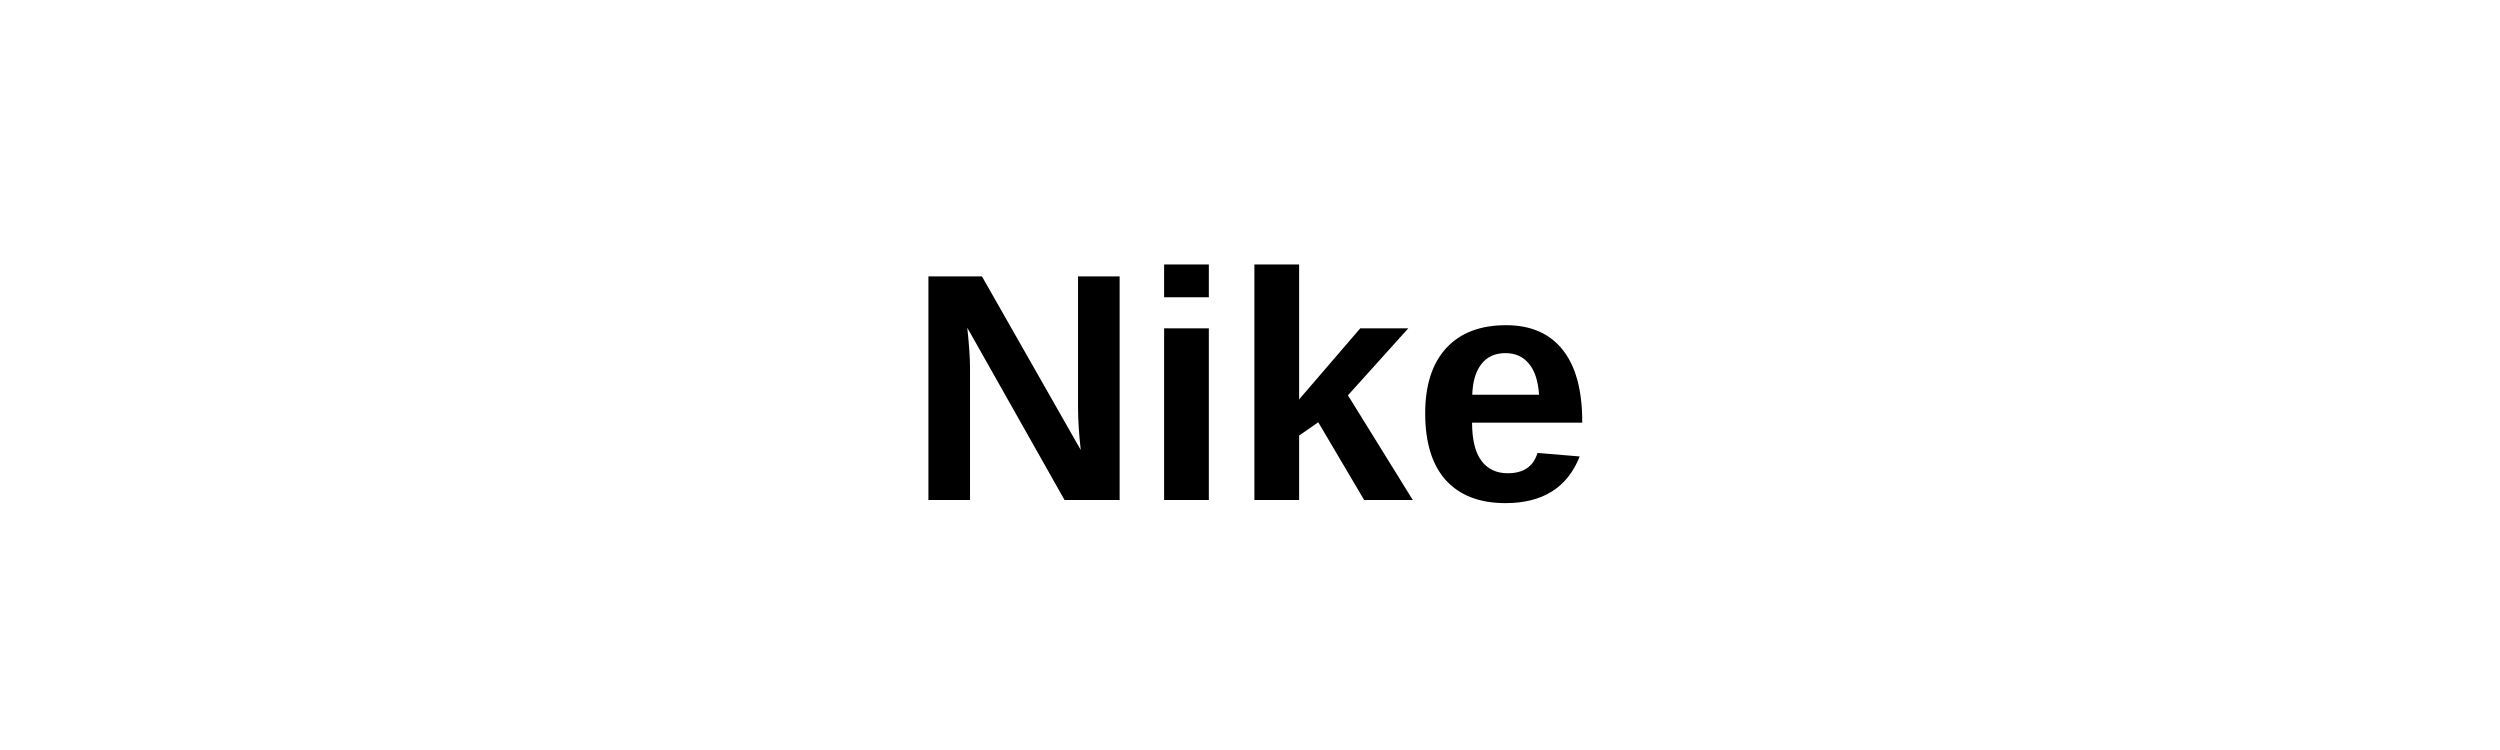
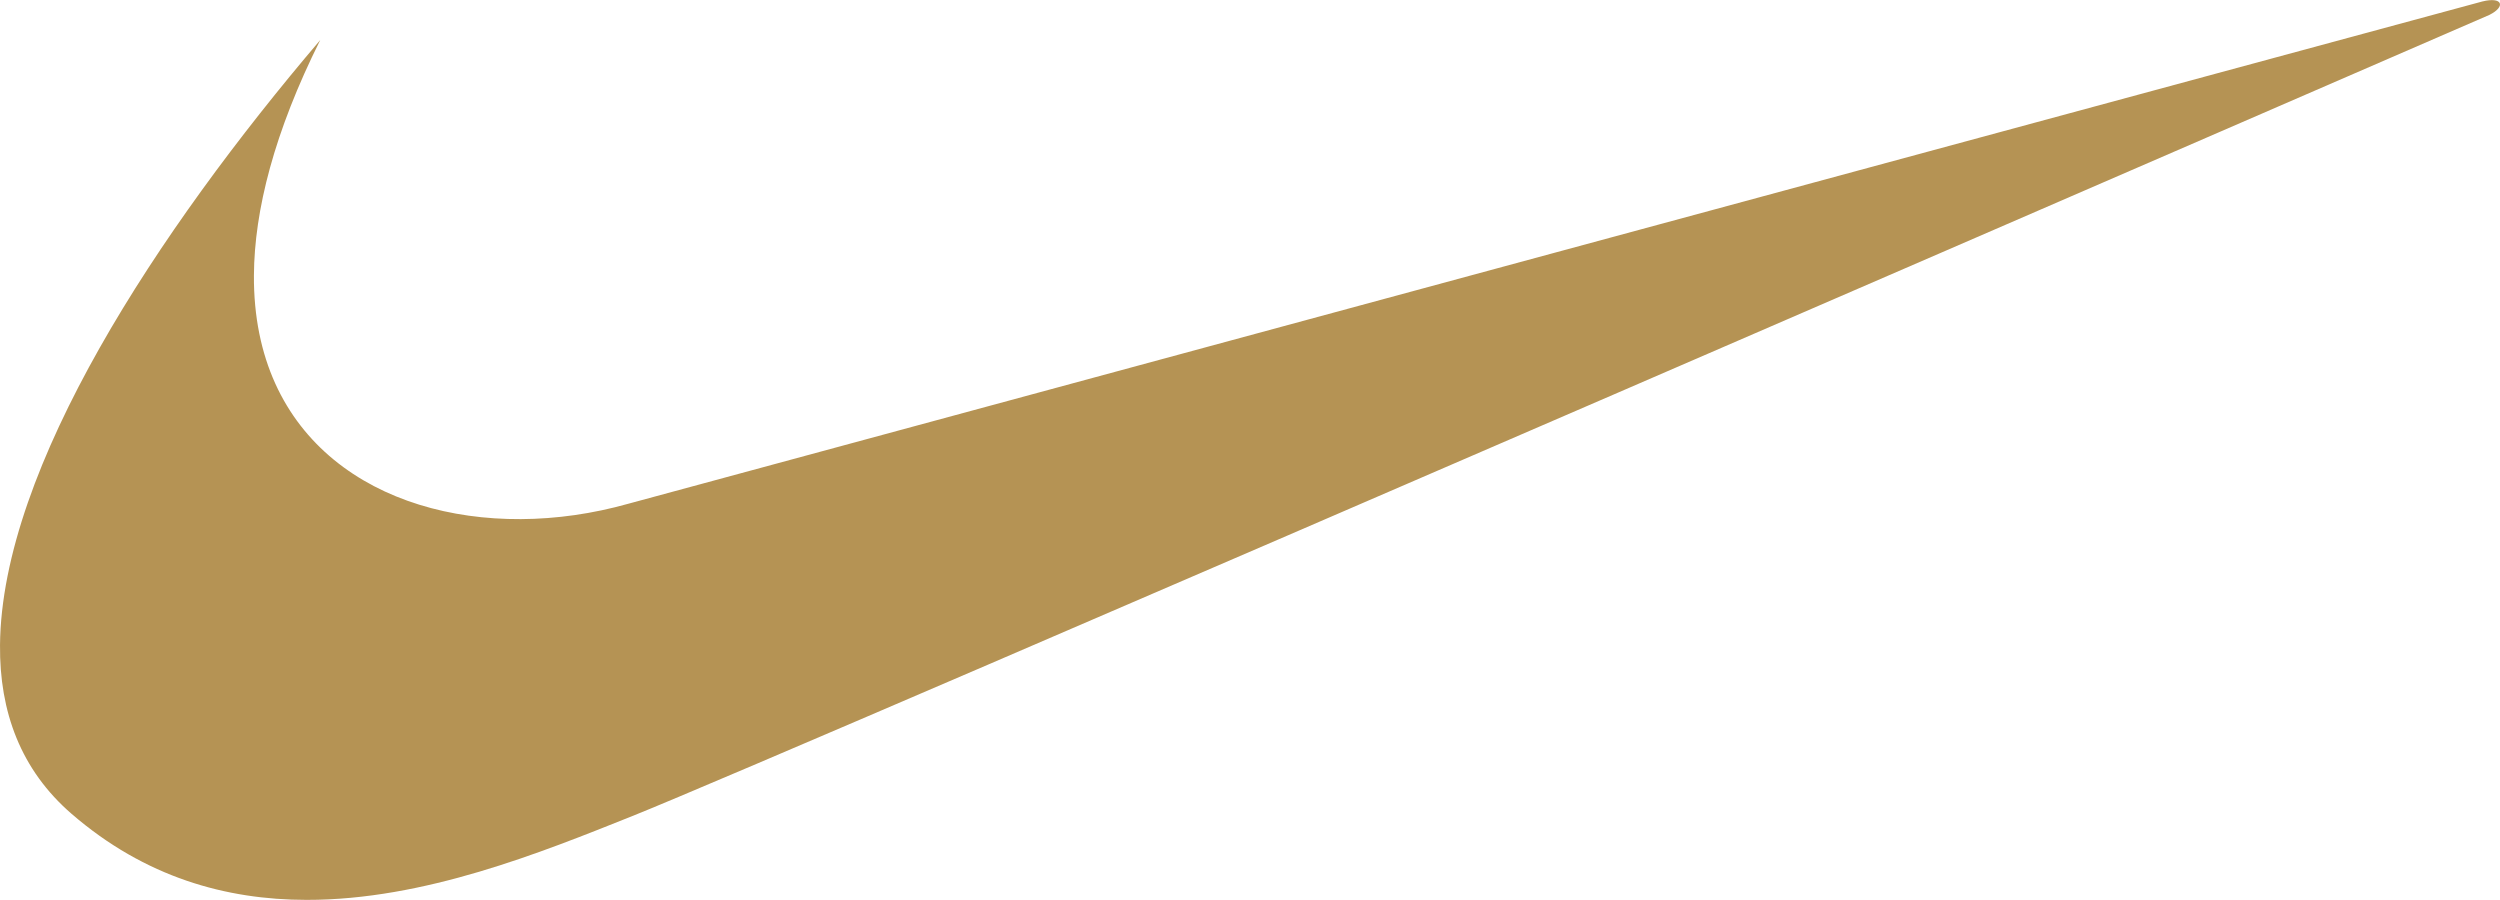
- <svg xmlns="http://www.w3.org/2000/svg" viewBox="0 0 200 60" preserveAspectRatio="xMidYMid meet">
-   <text x="100" y="40" text-anchor="middle" font-family="Arial, Helvetica, sans-serif" font-weight="700" font-size="26" fill="#000">Nike</text>
+ <svg xmlns="http://www.w3.org/2000/svg" width="2500" height="900" viewBox="205.11 268.477 647.565 233.06">
+   <path d="M288.062 278.812c-42.136 49.484-82.543 110.855-82.948 156.724-.158 17.26 5.355 32.327 18.575 43.746 19.017 16.423 39.96 22.228 60.815 22.255 30.48.041 60.741-12.257 84.442-21.729 39.906-15.963 481.002-207.513 481.002-207.513 4.255-2.129 3.453-4.791-1.869-3.461-2.146.541-480.207 130.092-480.207 130.092-9.227 2.594-18.65 3.936-27.826 3.984-36.735.215-69.427-20.174-69.163-63.152.101-16.818 5.261-37.09 17.179-60.946z" fill="#b59354" />
</svg>
